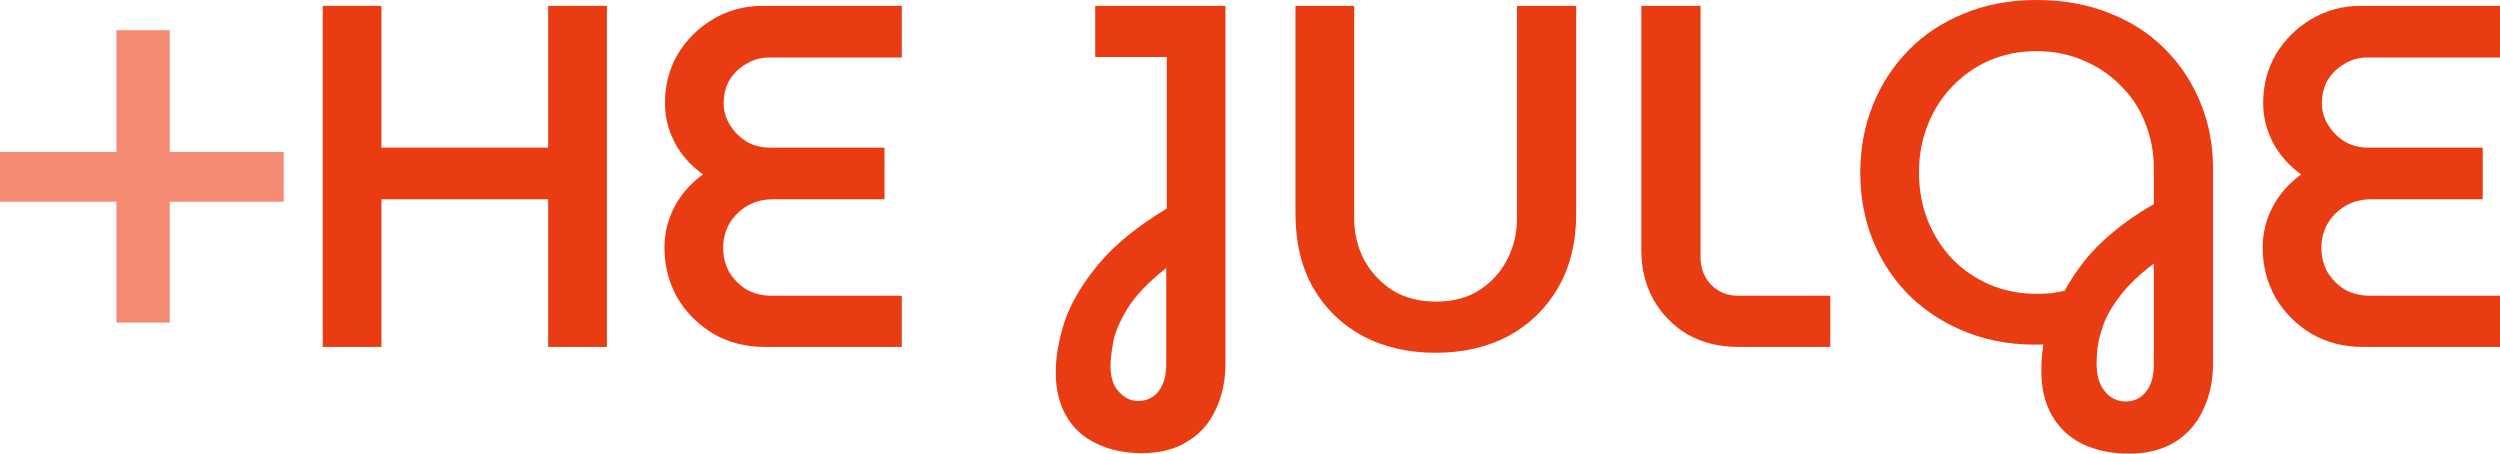
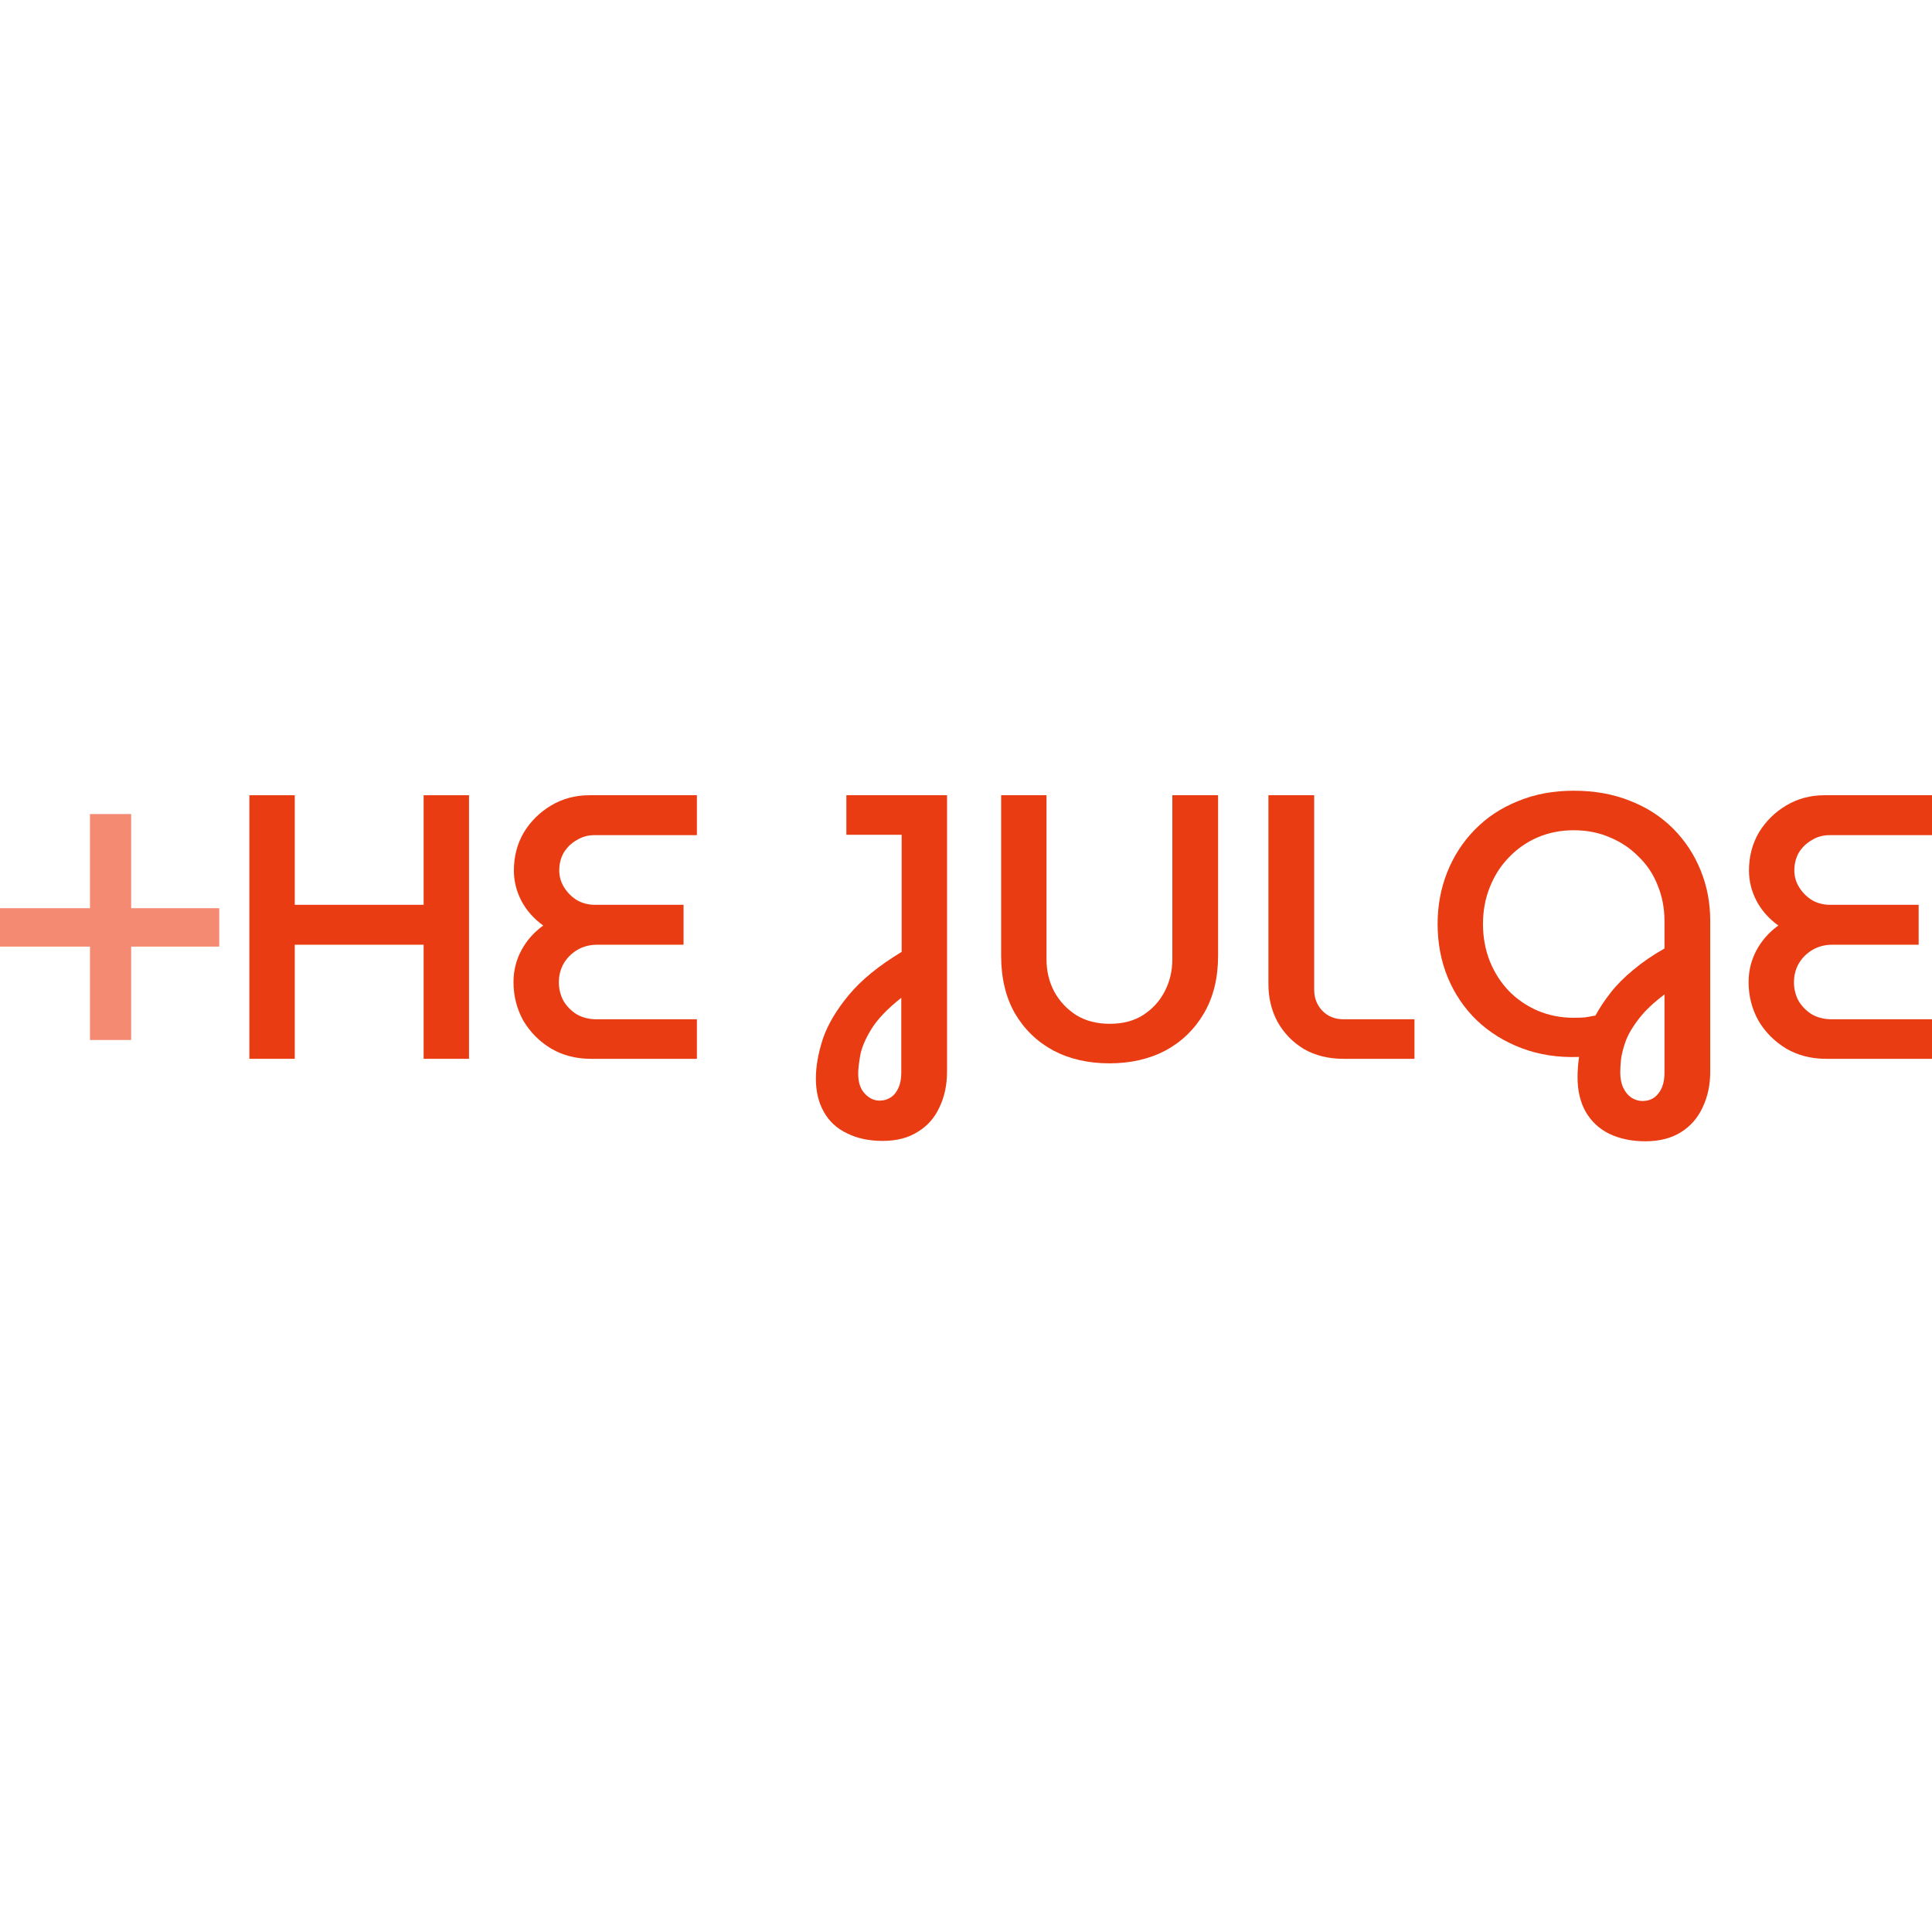
- <svg xmlns="http://www.w3.org/2000/svg" width="current" height="current" viewBox="0 0 248 45" fill="none">
+ <svg xmlns="http://www.w3.org/2000/svg" width="800px" height="800px" viewBox="0 0 248 45" fill="none">
  <g id="logo">
    <path id="Vector" d="M11.551 31.998V20.011H0V15.081H11.551V2.997H16.837V15.081L28.143 15.081V20.011L16.837 20.011V31.998H11.551Z" fill="#F48A71" />
    <path id="Vector_2" d="M32.012 34.415V0.58H37.836V14.646H54.379V0.58H60.204V34.415H54.379V19.769H37.836V34.415H32.012Z" fill="#EA3C12" />
    <path id="Vector_3" d="M75.851 34.415C73.958 34.415 72.261 33.98 70.76 33.11C69.26 32.207 68.069 31.015 67.188 29.533C66.339 28.018 65.915 26.359 65.915 24.554C65.915 23.137 66.241 21.799 66.894 20.543C67.579 19.254 68.525 18.174 69.733 17.304C68.525 16.434 67.596 15.387 66.943 14.162C66.29 12.905 65.964 11.601 65.964 10.247C65.964 8.443 66.388 6.815 67.237 5.365C68.118 3.915 69.292 2.755 70.76 1.885C72.229 1.015 73.86 0.58 75.655 0.58H89.457V5.704H76.291C75.475 5.704 74.725 5.913 74.04 6.332C73.355 6.719 72.8 7.25 72.376 7.927C71.984 8.604 71.788 9.377 71.788 10.247C71.788 11.021 72.001 11.745 72.425 12.422C72.849 13.099 73.403 13.647 74.089 14.066C74.774 14.452 75.541 14.646 76.389 14.646H87.744V19.769H76.683C75.704 19.769 74.839 19.995 74.089 20.446C73.338 20.897 72.751 21.493 72.327 22.234C71.935 22.943 71.739 23.733 71.739 24.603C71.739 25.441 71.935 26.23 72.327 26.971C72.751 27.68 73.322 28.26 74.04 28.711C74.79 29.13 75.638 29.34 76.585 29.34H89.457V34.415H75.851Z" fill="#EA3C12" />
    <path id="Vector_4" d="M113.294 44.952C111.564 44.952 110.047 44.63 108.742 43.985C107.437 43.373 106.442 42.455 105.756 41.23C105.071 40.038 104.729 38.604 104.729 36.928C104.729 35.413 105.022 33.738 105.61 31.901C106.229 30.064 107.339 28.179 108.938 26.246C110.536 24.313 112.804 22.46 115.741 20.688V5.655H108.644V0.58H121.565V36.058C121.565 37.766 121.239 39.297 120.586 40.65C119.967 42.003 119.037 43.05 117.797 43.792C116.589 44.565 115.088 44.952 113.294 44.952ZM112.902 39.78C113.457 39.78 113.946 39.635 114.371 39.345C114.795 39.055 115.121 38.636 115.349 38.088C115.578 37.573 115.692 36.944 115.692 36.203V26.584C113.897 28.002 112.609 29.356 111.825 30.645C111.042 31.933 110.569 33.078 110.406 34.076C110.243 35.043 110.161 35.784 110.161 36.3C110.161 37.428 110.439 38.282 110.993 38.861C111.548 39.474 112.184 39.78 112.902 39.78Z" fill="#EA3C12" />
    <path id="Vector_5" d="M142.41 34.995C139.702 34.995 137.303 34.447 135.215 33.351C133.127 32.223 131.479 30.628 130.272 28.566C129.097 26.504 128.51 24.039 128.51 21.171V0.58H134.334V21.654C134.334 23.137 134.66 24.506 135.313 25.763C135.998 27.019 136.945 28.034 138.152 28.808C139.359 29.549 140.795 29.919 142.459 29.919C144.123 29.919 145.542 29.549 146.717 28.808C147.924 28.034 148.854 27.019 149.507 25.763C150.159 24.506 150.486 23.137 150.486 21.654V0.58H156.359V21.171C156.359 24.039 155.756 26.504 154.548 28.566C153.341 30.628 151.693 32.223 149.605 33.351C147.517 34.447 145.118 34.995 142.41 34.995Z" fill="#EA3C12" />
    <path id="Vector_6" d="M172.463 34.415C170.538 34.415 168.841 33.996 167.373 33.158C165.938 32.288 164.812 31.128 163.996 29.678C163.213 28.228 162.821 26.616 162.821 24.844V0.58H168.695V25.569C168.695 26.601 169.037 27.487 169.722 28.228C170.44 28.969 171.354 29.34 172.463 29.34H181.567V34.415H172.463Z" fill="#EA3C12" />
    <path id="Vector_7" d="M211.213 45C209.451 45 207.901 44.678 206.563 44.033C205.258 43.389 204.246 42.438 203.528 41.181C202.843 39.957 202.501 38.491 202.501 36.783C202.501 36.364 202.517 35.929 202.55 35.478C202.582 35.059 202.631 34.624 202.696 34.173C200.021 34.27 197.574 33.899 195.355 33.061C193.136 32.223 191.211 31.031 189.579 29.484C187.981 27.938 186.741 26.117 185.86 24.023C184.979 21.896 184.538 19.592 184.538 17.111C184.538 14.758 184.946 12.551 185.762 10.489C186.577 8.426 187.752 6.606 189.286 5.027C190.819 3.448 192.663 2.223 194.816 1.353C196.97 0.451 199.368 0 202.011 0C204.687 0 207.101 0.435 209.255 1.305C211.408 2.143 213.252 3.335 214.786 4.882C216.319 6.429 217.494 8.217 218.31 10.247C219.125 12.245 219.533 14.404 219.533 16.724V36.058C219.533 37.766 219.207 39.297 218.554 40.65C217.934 42.003 217.004 43.067 215.764 43.84C214.524 44.613 213.007 45 211.213 45ZM210.821 39.828C211.702 39.828 212.387 39.506 212.877 38.861C213.399 38.217 213.66 37.331 213.66 36.203V26.149C212.289 27.18 211.213 28.196 210.43 29.194C209.646 30.193 209.075 31.144 208.716 32.046C208.39 32.948 208.178 33.754 208.08 34.463C208.015 35.172 207.982 35.736 207.982 36.155C207.982 36.928 208.113 37.589 208.374 38.136C208.635 38.684 208.978 39.103 209.402 39.393C209.859 39.683 210.332 39.828 210.821 39.828ZM202.011 29.146C202.533 29.146 203.006 29.13 203.431 29.098C203.855 29.033 204.312 28.953 204.801 28.856C205.323 27.889 205.976 26.907 206.759 25.908C207.542 24.909 208.504 23.942 209.646 23.008C210.789 22.041 212.126 21.122 213.66 20.252V16.724C213.66 15.081 213.366 13.55 212.779 12.132C212.224 10.714 211.408 9.49 210.332 8.459C209.287 7.395 208.064 6.574 206.661 5.994C205.258 5.381 203.708 5.075 202.011 5.075C200.347 5.075 198.797 5.381 197.361 5.994C195.958 6.606 194.735 7.46 193.691 8.555C192.646 9.619 191.831 10.892 191.243 12.374C190.656 13.824 190.362 15.403 190.362 17.111C190.362 18.819 190.656 20.413 191.243 21.896C191.831 23.346 192.646 24.619 193.691 25.714C194.735 26.778 195.958 27.616 197.361 28.228C198.797 28.84 200.347 29.146 202.011 29.146Z" fill="#EA3C12" />
    <path id="Vector_8" d="M234.393 34.415C232.5 34.415 230.804 33.98 229.302 33.11C227.802 32.207 226.611 31.015 225.73 29.533C224.881 28.018 224.457 26.359 224.457 24.554C224.457 23.137 224.783 21.799 225.436 20.543C226.121 19.254 227.067 18.174 228.275 17.304C227.067 16.434 226.138 15.387 225.485 14.162C224.832 12.905 224.506 11.601 224.506 10.247C224.506 8.443 224.93 6.815 225.779 5.365C226.66 3.915 227.834 2.755 229.302 1.885C230.771 1.015 232.402 0.58 234.197 0.58H248V5.704H234.833C234.018 5.704 233.267 5.913 232.582 6.332C231.897 6.719 231.342 7.25 230.918 7.927C230.526 8.604 230.33 9.377 230.33 10.247C230.33 11.021 230.542 11.745 230.967 12.422C231.391 13.099 231.945 13.647 232.631 14.066C233.316 14.452 234.083 14.646 234.931 14.646H246.287V19.769H235.225C234.246 19.769 233.381 19.995 232.631 20.446C231.88 20.897 231.293 21.493 230.869 22.234C230.477 22.943 230.282 23.733 230.282 24.603C230.282 25.441 230.477 26.23 230.869 26.971C231.293 27.68 231.864 28.26 232.582 28.711C233.332 29.13 234.181 29.34 235.127 29.34H248V34.415H234.393Z" fill="#EA3C12" />
  </g>
</svg>
